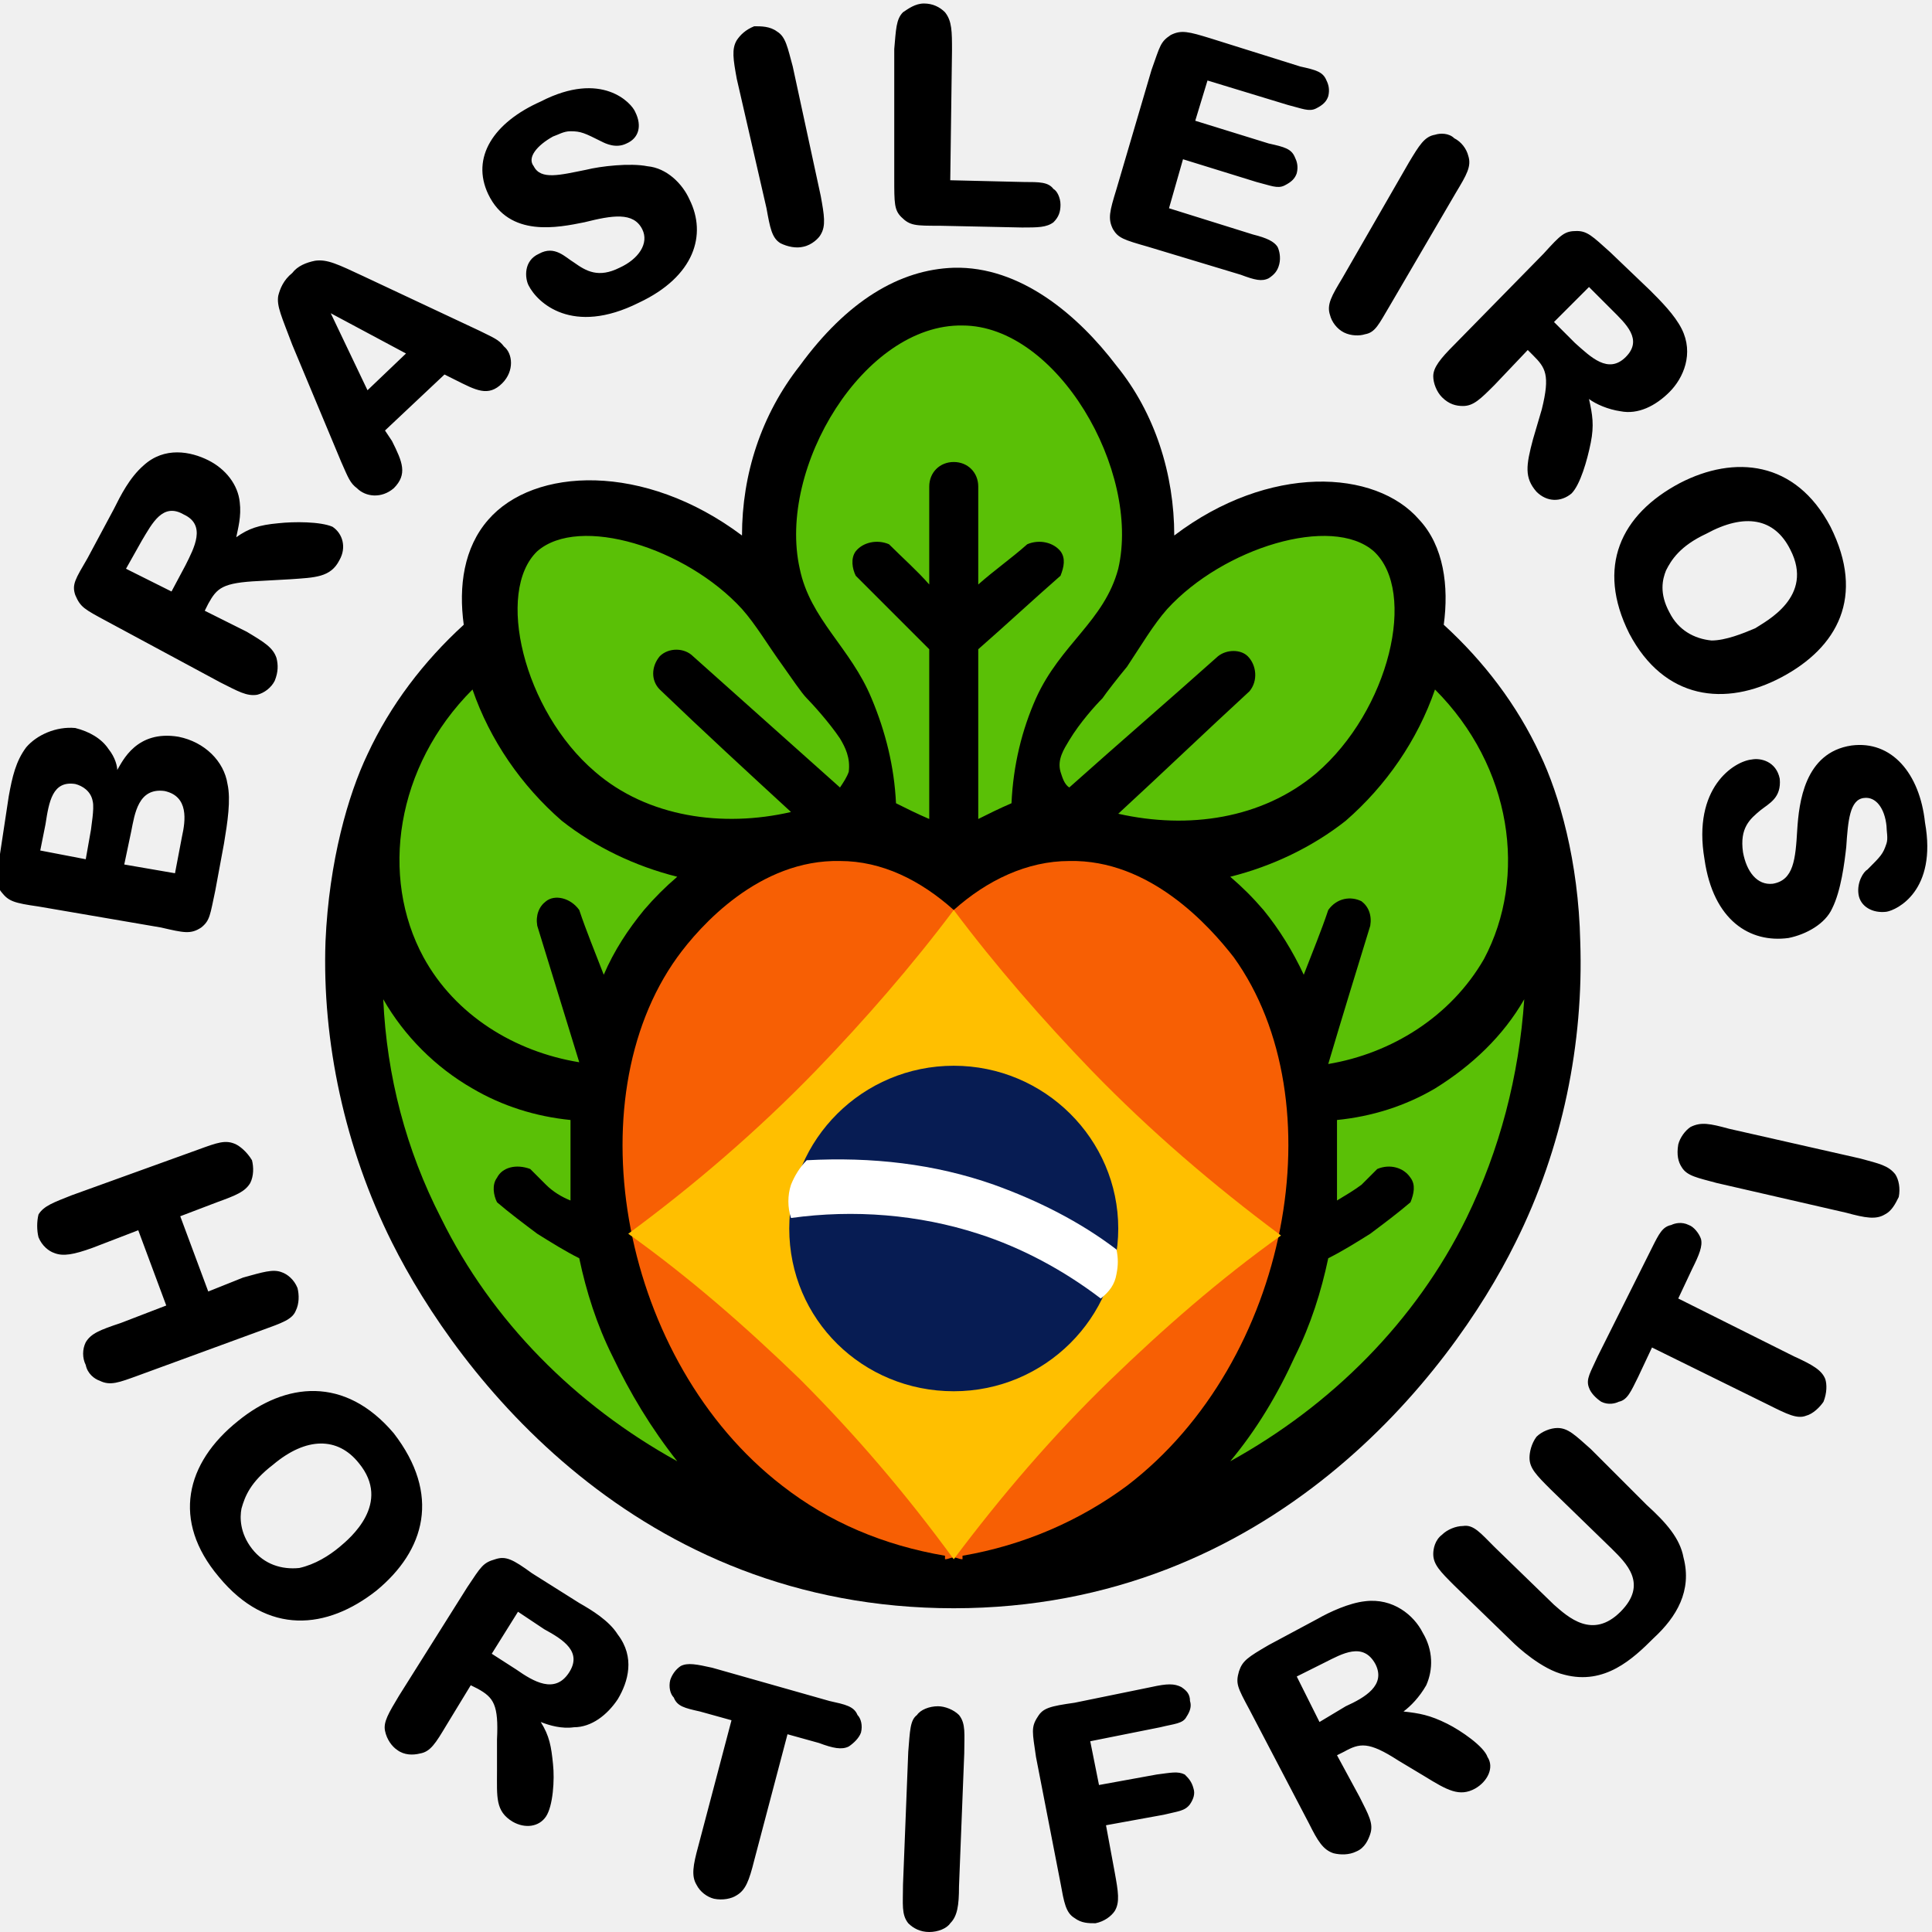
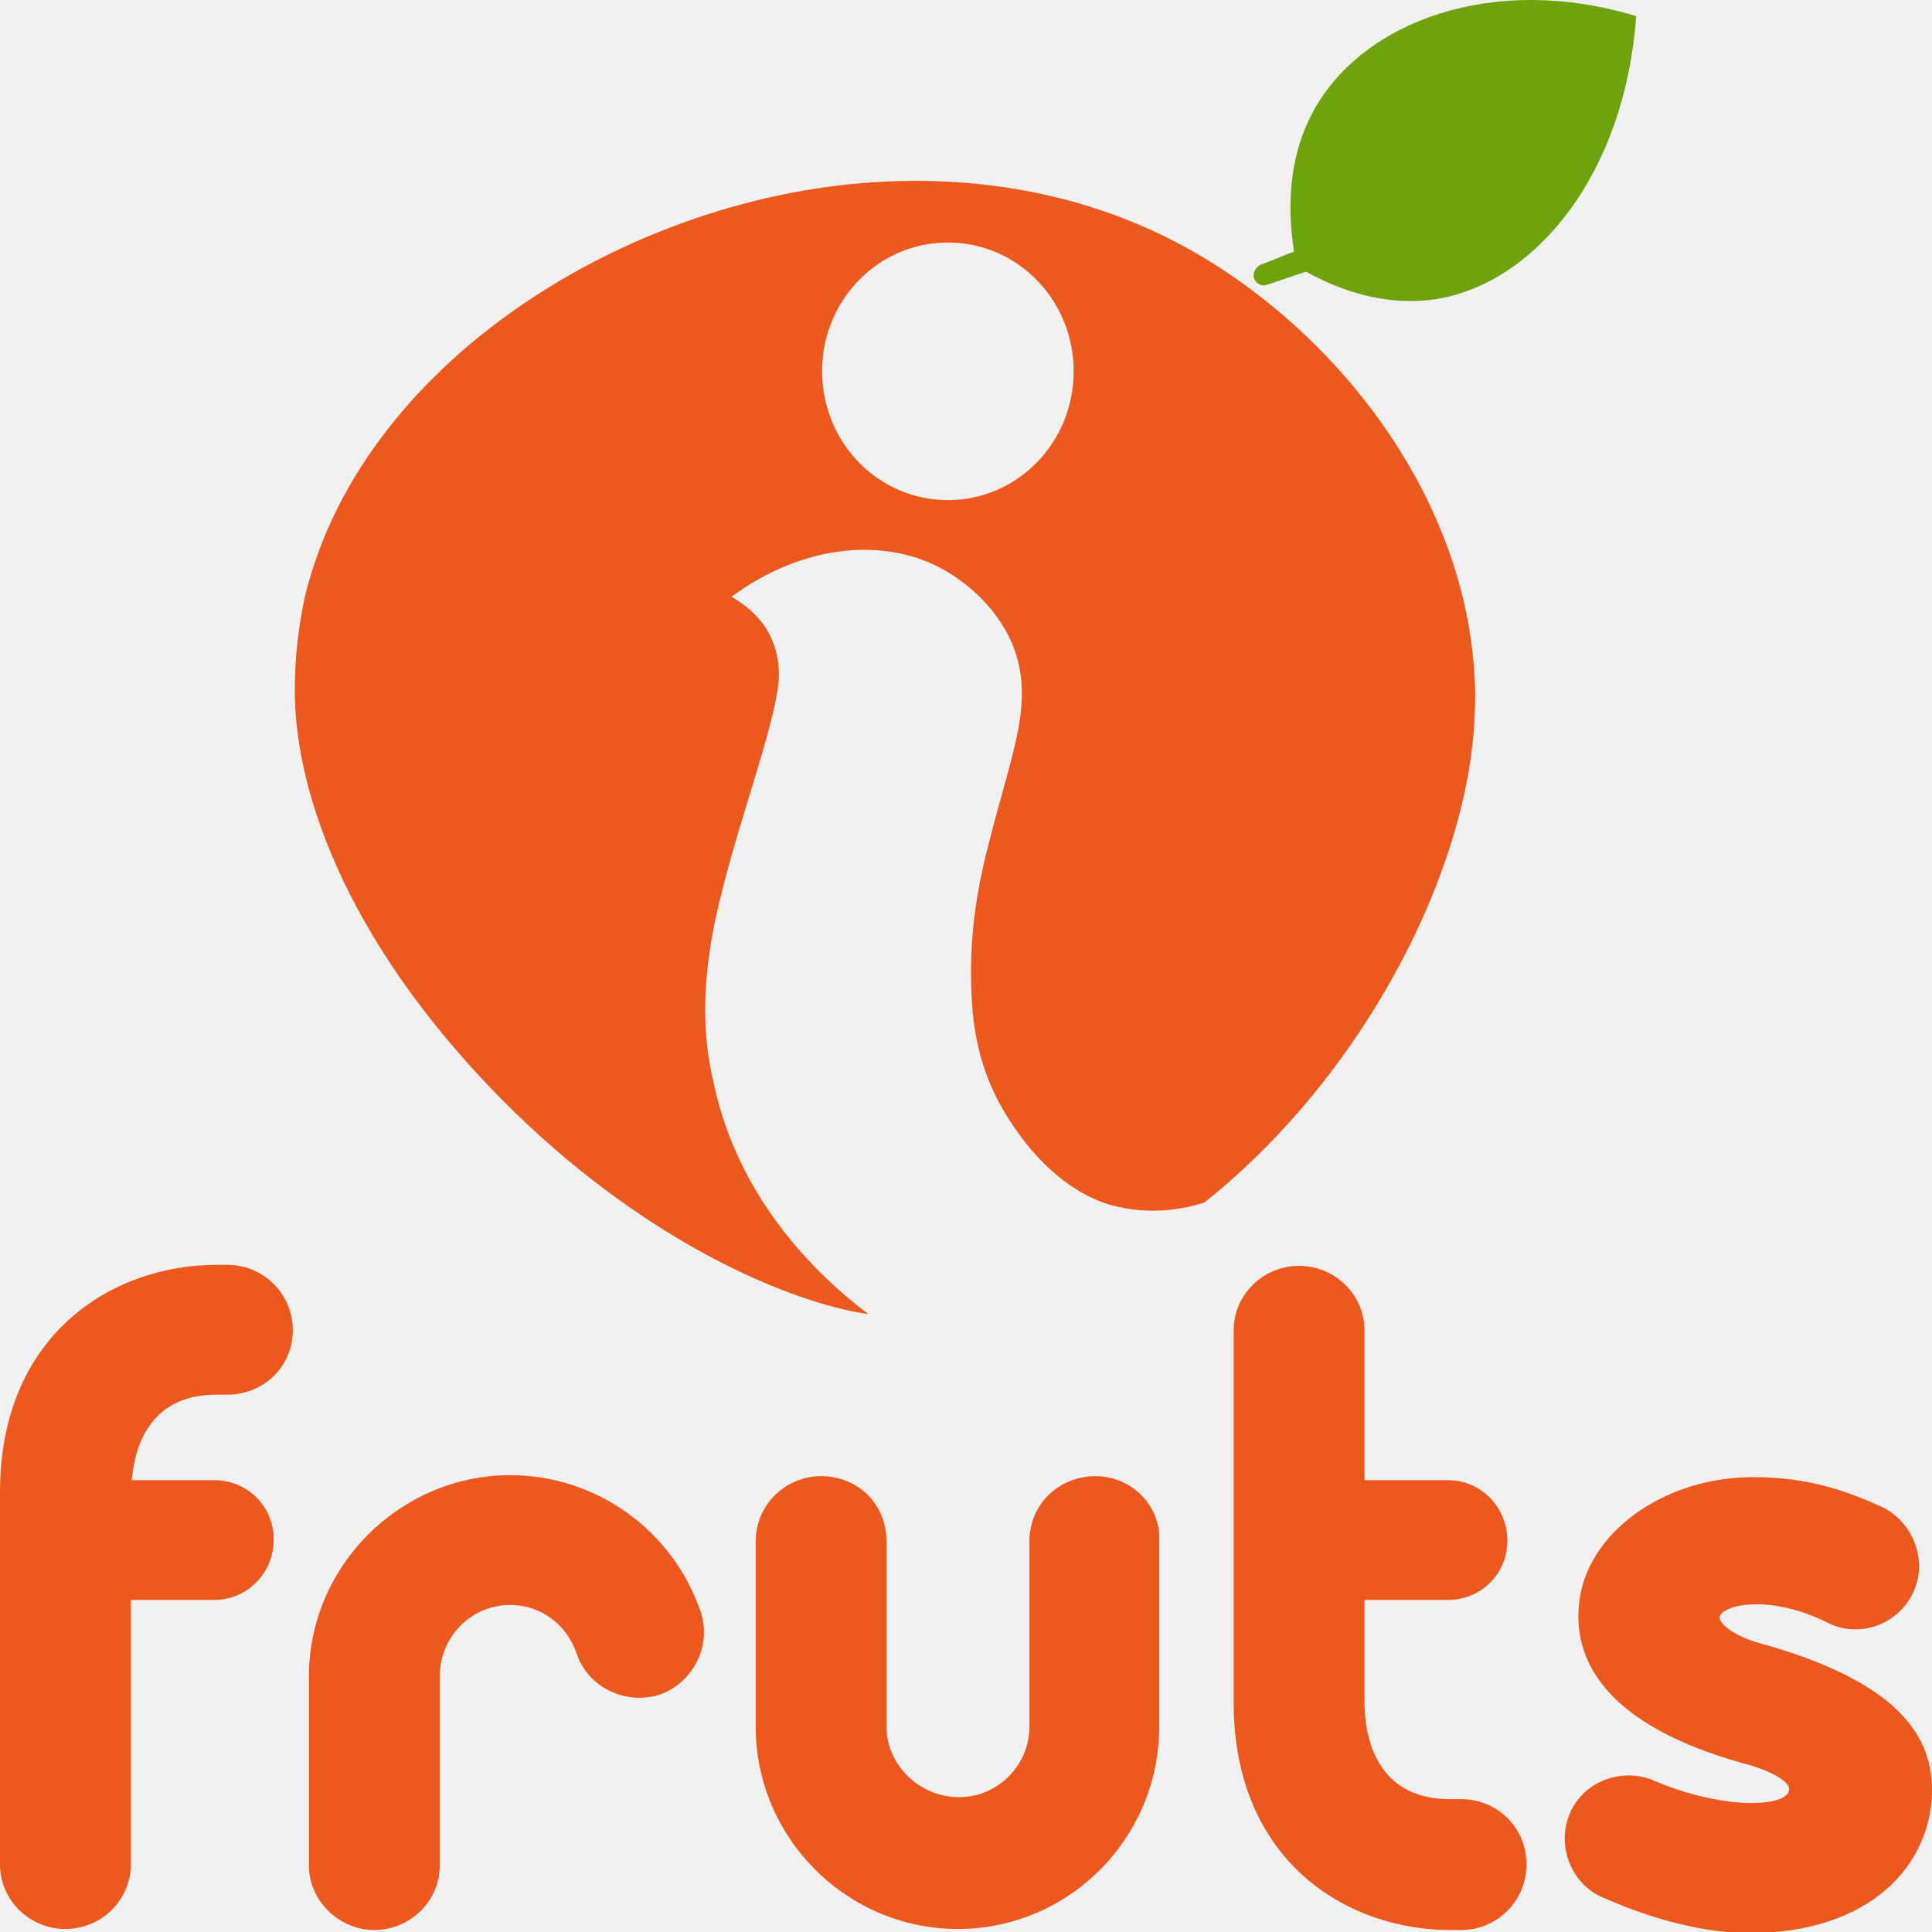
- <svg xmlns="http://www.w3.org/2000/svg" version="1.1" x="0px" y="0px" viewBox="0 0 11.04 11.04" style="enable-background:new 0 0 11.04 11.04;" xml:space="preserve">
+ <svg xmlns="http://www.w3.org/2000/svg" version="1.1" x="0px" y="0px" viewBox="0 0 19.2 19.2" style="enable-background:new 0 0 19.2 19.2;" xml:space="preserve">
  <style type="text/css">
	.st0{enable-background:new    ;}
- 	.st1{fill:#5AC006;}
- 	.st2{fill:#F75F04;}
- 	.st3{fill:#FFBF00;}
- 	.st4{fill:#071C53;}
- 	.st5{fill:#FFFFFF;}
+ 	.st1{fill:#EC581E;}
+ 	.st2{fill:#6DA40D;}
</style>
-   <g id="Shape_8_00000135689430982033150500000004616129814523456141_" class="st0">
-     <g id="Shape_8">
+   <g id="fruts_00000109031936954439311450000013622310638063123330_" class="st0">
+     <g id="fruts">
      <g>
-         <path d="M8.8,4.31C8.67,4.03,8.48,3.78,8.25,3.57c0.03-0.22,0-0.45-0.14-0.6c-0.25-0.29-0.86-0.32-1.4,0.09     c0-0.35-0.11-0.7-0.33-0.97C6.16,1.8,5.83,1.52,5.45,1.53C5.14,1.54,4.84,1.72,4.57,2.09C4.35,2.37,4.24,2.71,4.24,3.06     C3.68,2.64,3.05,2.67,2.79,2.97c-0.14,0.16-0.17,0.38-0.14,0.6C2.42,3.78,2.23,4.03,2.1,4.31C1.99,4.54,1.88,4.92,1.86,5.38     C1.84,5.95,1.97,6.56,2.24,7.1c0.38,0.76,1.4,2.09,3.21,2.09S8.29,7.85,8.66,7.1c0.27-0.54,0.39-1.14,0.37-1.72     C9.02,4.92,8.91,4.54,8.8,4.31z" />
+         <path class="st1" d="M2.15,13.86h0.11c0.36,0,0.65-0.28,0.65-0.64s-0.29-0.65-0.65-0.65H2.15C1.12,12.57,0,13.26,0,14.83v3.7     c0,0.35,0.29,0.64,0.65,0.64s0.65-0.29,0.65-0.64V15.9h0.83c0.33,0,0.59-0.27,0.59-0.6c0-0.33-0.26-0.59-0.59-0.59H1.31     C1.34,14.33,1.52,13.86,2.15,13.86z M5.07,14.66c-1.09,0-2,0.9-2,2v1.88c0,0.35,0.3,0.64,0.65,0.64c0.36,0,0.65-0.29,0.65-0.64     v-1.88c0-0.39,0.31-0.71,0.7-0.71c0.3,0,0.56,0.19,0.66,0.48c0.11,0.34,0.49,0.52,0.83,0.41c0.33-0.12,0.52-0.49,0.4-0.83     C6.68,15.2,5.92,14.66,5.07,14.66z M10.89,14.67c-0.37,0-0.66,0.28-0.66,0.65v1.84c0,0.38-0.31,0.7-0.7,0.7s-0.72-0.32-0.72-0.7     v-1.84c0-0.37-0.28-0.65-0.65-0.65c-0.35,0-0.65,0.28-0.65,0.65v1.84c0,1.1,0.9,2.01,2.01,2.01c1.1,0,2-0.9,2-2.01v-1.84     C11.54,14.96,11.24,14.67,10.89,14.67z M14.52,17.88h-0.11c-0.71,0-0.85-0.58-0.85-0.97V15.9h0.83c0.33,0,0.59-0.26,0.59-0.59     c0-0.33-0.26-0.6-0.59-0.6h-0.83v-1.49c0-0.35-0.29-0.64-0.65-0.64c-0.36,0-0.65,0.29-0.65,0.64v3.7c0,1.57,1.12,2.26,2.15,2.26     h0.11c0.36,0,0.65-0.29,0.65-0.65C15.17,18.16,14.88,17.88,14.52,17.88z M17.56,16.35c-0.33-0.08-0.48-0.22-0.47-0.28     c0.02-0.12,0.5-0.24,1.1,0.07c0.32,0.14,0.69-0.01,0.83-0.33c0.14-0.32-0.02-0.7-0.33-0.84c-0.33-0.15-0.72-0.29-1.25-0.29     c-0.89-0.01-1.69,0.55-1.75,1.28c-0.05,0.58,0.31,1.19,1.62,1.56c0.24,0.06,0.47,0.17,0.47,0.26c0,0.18-0.65,0.22-1.38-0.1     c-0.32-0.11-0.69,0.04-0.81,0.37c-0.12,0.32,0.04,0.7,0.37,0.82c0.43,0.19,1,0.36,1.52,0.34c1.2-0.04,1.72-0.75,1.72-1.42     C19.2,17.35,18.99,16.76,17.56,16.35z" />
      </g>
    </g>
  </g>
-   <g id="Shape_4_copy_2_00000024717978502400380890000017378589623973961619_" class="st0">
-     <g id="Shape_4_copy_2">
+   <g id="Shape_1_00000129183385340436136630000011274428797308387491_" class="st0">
+     <g id="Shape_1">
      <g>
-         <path class="st1" d="M5.5,1.86C4.94,1.85,4.44,2.67,4.57,3.25C4.63,3.54,4.86,3.7,4.98,3.99c0.08,0.19,0.13,0.39,0.14,0.6     c0.06,0.03,0.12,0.06,0.19,0.09c0-0.32,0-0.65,0-0.97C5.17,3.57,5.03,3.43,4.89,3.29c-0.02-0.04-0.03-0.1,0-0.14     C4.93,3.1,5.01,3.08,5.08,3.11c0.08,0.08,0.16,0.15,0.23,0.23V2.78c0-0.08,0.06-0.14,0.14-0.14s0.14,0.06,0.14,0.14     c0,0.19,0,0.37,0,0.56c0.09-0.08,0.19-0.15,0.28-0.23C5.94,3.08,6.02,3.1,6.06,3.15c0.03,0.04,0.02,0.09,0,0.14     C5.9,3.43,5.75,3.57,5.59,3.71c0,0.32,0,0.65,0,0.97c0.06-0.03,0.12-0.06,0.19-0.09c0.01-0.22,0.06-0.42,0.14-0.6     c0.14-0.31,0.39-0.44,0.47-0.74C6.52,2.69,6.04,1.86,5.5,1.86z M4.61,3.99C4.58,3.96,4.52,3.87,4.47,3.8     C4.39,3.69,4.32,3.57,4.24,3.48C3.92,3.13,3.31,2.94,3.07,3.15C2.83,3.38,2.99,4.06,3.4,4.41c0.3,0.26,0.73,0.32,1.12,0.23     c-0.25-0.23-0.5-0.46-0.75-0.7c-0.05-0.05-0.05-0.13,0-0.19c0.05-0.05,0.14-0.05,0.19,0C4.24,4,4.52,4.25,4.8,4.5     c0.02-0.03,0.04-0.06,0.05-0.09C4.86,4.33,4.83,4.27,4.8,4.22C4.74,4.13,4.64,4.02,4.61,3.99z M7.85,3.15     C7.61,2.94,6.99,3.13,6.67,3.48C6.59,3.57,6.52,3.69,6.44,3.81C6.39,3.87,6.32,3.96,6.3,3.99C6.26,4.03,6.17,4.13,6.11,4.23     C6.08,4.28,6.04,4.34,6.06,4.41c0.01,0.03,0.02,0.07,0.05,0.09c0.28-0.25,0.57-0.5,0.85-0.75c0.05-0.04,0.13-0.04,0.17,0     C7.18,3.8,7.19,3.89,7.14,3.95c-0.25,0.23-0.5,0.47-0.75,0.7c0.4,0.09,0.82,0.03,1.13-0.23C7.94,4.06,8.1,3.38,7.85,3.15z      M2.7,3.94C2.26,4.38,2.17,5.01,2.42,5.47c0.18,0.33,0.52,0.54,0.89,0.6C3.23,5.81,3.15,5.55,3.07,5.29     C3.06,5.23,3.08,5.18,3.12,5.15C3.17,5.11,3.26,5.13,3.31,5.2C3.35,5.32,3.4,5.44,3.45,5.57C3.51,5.43,3.59,5.31,3.68,5.2     C3.74,5.13,3.8,5.07,3.87,5.01C3.63,4.95,3.4,4.84,3.21,4.69C2.98,4.49,2.8,4.23,2.7,3.94z M7.03,5.01     C7.1,5.07,7.16,5.13,7.22,5.2c0.09,0.11,0.17,0.24,0.23,0.37C7.5,5.44,7.55,5.32,7.59,5.2c0.05-0.07,0.13-0.08,0.19-0.05     c0.04,0.03,0.06,0.08,0.05,0.14C7.75,5.55,7.67,5.81,7.59,6.08c0.36-0.06,0.7-0.27,0.89-0.6C8.73,5.01,8.64,4.38,8.2,3.94     C8.1,4.23,7.92,4.49,7.69,4.69C7.5,4.84,7.27,4.95,7.03,5.01z M3.31,7.19C3.23,7.15,3.15,7.1,3.07,7.05     C2.99,6.99,2.91,6.93,2.84,6.87c-0.02-0.04-0.03-0.1,0-0.14c0.03-0.06,0.11-0.08,0.19-0.05c0.03,0.03,0.06,0.06,0.09,0.09     c0.04,0.04,0.09,0.07,0.14,0.09c0-0.15,0-0.31,0-0.46C3.06,6.38,2.87,6.32,2.7,6.22c-0.21-0.12-0.39-0.3-0.51-0.51     c0.02,0.44,0.13,0.86,0.33,1.25c0.29,0.59,0.77,1.07,1.35,1.39c-0.15-0.19-0.27-0.39-0.37-0.6C3.41,7.57,3.35,7.38,3.31,7.19z      M8.2,6.22C8.03,6.32,7.84,6.38,7.64,6.4c0,0.15,0,0.31,0,0.46c0.05-0.03,0.1-0.06,0.14-0.09c0.03-0.03,0.06-0.06,0.09-0.09     c0.07-0.03,0.15-0.01,0.19,0.05c0.03,0.04,0.02,0.09,0,0.14C7.99,6.93,7.91,6.99,7.83,7.05C7.75,7.1,7.67,7.15,7.59,7.19     c-0.04,0.19-0.1,0.38-0.19,0.56c-0.1,0.22-0.22,0.42-0.37,0.6c0.58-0.32,1.06-0.8,1.35-1.39c0.19-0.39,0.3-0.81,0.33-1.25     C8.59,5.92,8.41,6.09,8.2,6.22z" />
+         <path class="st1" d="M11.75,2.44c-0.78-0.42-1.73-0.67-2.82-0.64C6.4,1.86,3.61,3.53,3.03,5.93C2.97,6.21,2.93,6.52,2.93,6.84     c-0.01,0.94,0.45,2.45,2.04,4.07c1.41,1.43,2.89,2.04,3.66,2.15c-0.79-0.6-1.35-1.39-1.54-2.31C7,10.38,6.98,9.96,7.05,9.47     c0.12-0.85,0.57-1.98,0.67-2.57c0.03-0.15,0.04-0.35-0.06-0.57c-0.08-0.17-0.22-0.3-0.39-0.4C7.99,5.4,8.82,5.33,9.41,5.68     c0.25,0.15,0.51,0.39,0.65,0.72c0.23,0.56,0,1.06-0.22,1.93C9.7,8.85,9.62,9.37,9.66,9.97c0.03,0.51,0.19,0.9,0.41,1.22     c0.33,0.49,0.69,0.7,0.95,0.78c0.31,0.09,0.64,0.08,0.95-0.02c1.37-1.09,2.34-2.77,2.61-4.2c0.06-0.31,0.08-0.59,0.08-0.86     C14.63,4.95,13.25,3.25,11.75,2.44z M9.42,4.97c-0.69,0-1.25-0.57-1.25-1.28c0-0.71,0.56-1.28,1.25-1.28     c0.69,0,1.25,0.57,1.25,1.28C10.67,4.4,10.11,4.97,9.42,4.97z" />
      </g>
    </g>
  </g>
-   <g id="Shape_5_00000110442798332482606350000005954768643290518437_" class="st0">
-     <g id="Shape_5">
+   <g id="Shape_1_copy_00000127011475894198206070000002143245946608373436_" class="st0">
+     <g id="Shape_1_copy">
      <g>
-         <path class="st2" d="M7.05,5.47C6.91,5.29,6.57,4.91,6.11,4.92C5.87,4.92,5.64,5.03,5.45,5.2C5.26,5.03,5.04,4.92,4.8,4.92     C4.34,4.91,4,5.29,3.87,5.47C3.28,6.29,3.55,7.78,4.47,8.49c0.27,0.21,0.58,0.34,0.93,0.4c0,0.01,0,0.01,0,0.02     c0.02,0,0.03-0.01,0.05-0.01c0.02,0,0.03,0.01,0.05,0.01c0-0.01,0-0.01,0-0.02c0.35-0.06,0.67-0.2,0.94-0.4     C7.37,7.78,7.64,6.29,7.05,5.47z" />
-       </g>
-     </g>
-   </g>
-   <g id="Shape_6_00000121241333188521124460000016224911487245771428_" class="st0">
-     <g id="Shape_6">
-       <g>
-         <path class="st3" d="M6.24,6.12C5.96,5.83,5.69,5.52,5.45,5.2C5.21,5.52,4.94,5.83,4.66,6.12C4.33,6.46,3.97,6.77,3.59,7.05     c0.35,0.25,0.67,0.53,0.98,0.83C4.89,8.2,5.18,8.54,5.45,8.91c0.27-0.36,0.56-0.7,0.89-1.02c0.31-0.3,0.63-0.58,0.98-0.83     C6.93,6.77,6.57,6.46,6.24,6.12z" />
-       </g>
-     </g>
-   </g>
-   <g id="Ellipse_2_00000087403077926274798340000017424129509529435044_" class="st0">
-     <g id="Ellipse_2">
-       <g>
-         <path class="st4" d="M5.45,6.09c-0.52,0-0.94,0.42-0.94,0.93c0,0.52,0.42,0.93,0.94,0.93s0.94-0.42,0.94-0.93     C6.39,6.51,5.97,6.09,5.45,6.09z" />
-       </g>
-     </g>
-   </g>
-   <g id="Shape_7_00000104693553745859836540000003904461821413065136_" class="st0">
-     <g id="Shape_7">
-       <g>
-         <path class="st5" d="M5.68,6.77C5.34,6.65,4.98,6.61,4.61,6.63C4.57,6.67,4.54,6.72,4.52,6.77C4.5,6.83,4.5,6.9,4.52,6.96     c0.36-0.05,0.73-0.02,1.07,0.09c0.25,0.08,0.49,0.21,0.7,0.37c0.05-0.04,0.08-0.08,0.09-0.14c0.01-0.05,0.01-0.09,0-0.14     C6.17,6.98,5.93,6.86,5.68,6.77z" />
-       </g>
-     </g>
-   </g>
-   <g id="brasileiros_hortifruti_00000018223286967127540290000011320207406177121429_" class="st0">
-     <g id="brasileiros_hortifruti">
-       <g>
-         <path d="M1.15,5.3C1.2,5.26,1.2,5.23,1.23,5.09l0.05-0.27C1.3,4.7,1.32,4.57,1.3,4.48C1.28,4.35,1.17,4.24,1.02,4.21     C0.78,4.17,0.7,4.35,0.67,4.4c0-0.02-0.01-0.07-0.05-0.12c-0.04-0.06-0.11-0.1-0.19-0.12C0.32,4.15,0.21,4.2,0.15,4.27     c-0.06,0.08-0.08,0.17-0.1,0.28L0,4.88C-0.03,5.01-0.03,5.05,0.01,5.1c0.04,0.05,0.07,0.06,0.21,0.08l0.7,0.12     C1.05,5.33,1.09,5.34,1.15,5.3z M0.52,4.74L0.49,4.91L0.23,4.86l0.03-0.15C0.28,4.58,0.3,4.46,0.43,4.48     c0.04,0.01,0.09,0.04,0.1,0.1C0.54,4.62,0.52,4.73,0.52,4.74z M0.75,4.75c0.02-0.1,0.04-0.25,0.19-0.23     c0.14,0.03,0.12,0.17,0.1,0.26L1,4.99L0.71,4.94L0.75,4.75z M0.61,3.55l0.65,0.35c0.1,0.05,0.15,0.08,0.21,0.07     c0.04-0.01,0.08-0.04,0.1-0.08c0.02-0.05,0.02-0.09,0.01-0.13C1.56,3.7,1.51,3.67,1.41,3.61L1.17,3.49l0.02-0.04     c0.05-0.09,0.08-0.12,0.29-0.13l0.18-0.01C1.8,3.3,1.89,3.3,1.94,3.2C1.98,3.13,1.96,3.05,1.9,3.01     C1.83,2.98,1.68,2.98,1.59,2.99C1.48,3,1.42,3.02,1.35,3.07c0.01-0.05,0.03-0.12,0.02-0.2c-0.01-0.1-0.08-0.19-0.18-0.24     c-0.1-0.05-0.25-0.08-0.37,0.03C0.74,2.73,0.69,2.83,0.65,2.91L0.5,3.19C0.43,3.31,0.41,3.34,0.43,3.4     C0.46,3.47,0.48,3.48,0.61,3.55z M0.81,3.09c0.06-0.1,0.12-0.22,0.24-0.15C1.18,3,1.11,3.13,1.06,3.23L0.98,3.38L0.72,3.25     L0.81,3.09z M1.95,2.64C1.99,2.73,2,2.76,2.04,2.79c0.05,0.05,0.14,0.06,0.21,0c0.08-0.08,0.05-0.15-0.01-0.27L2.2,2.46     l0.34-0.32L2.6,2.17c0.12,0.06,0.19,0.1,0.27,0.02c0.07-0.07,0.06-0.17,0.01-0.21C2.85,1.94,2.82,1.93,2.74,1.89L2.08,1.58     C1.93,1.51,1.87,1.48,1.8,1.49C1.75,1.5,1.7,1.52,1.67,1.56C1.62,1.6,1.6,1.65,1.59,1.69C1.58,1.75,1.61,1.81,1.67,1.97     L1.95,2.64z M2.32,2.02L2.1,2.23L1.89,1.79L2.32,2.02z M3.94,1.14C3.9,1.05,3.81,0.96,3.7,0.95C3.6,0.93,3.43,0.95,3.35,0.97     c-0.15,0.03-0.26,0.06-0.3-0.02C3.01,0.9,3.07,0.83,3.16,0.78c0.03-0.01,0.06-0.03,0.1-0.03c0.06,0,0.08,0.01,0.18,0.06     c0.02,0.01,0.08,0.04,0.14,0.01c0.07-0.03,0.09-0.1,0.05-0.18C3.61,0.59,3.44,0.4,3.09,0.58C2.82,0.7,2.69,0.9,2.79,1.11     c0.12,0.25,0.4,0.19,0.55,0.16C3.5,1.23,3.62,1.21,3.67,1.31c0.04,0.08-0.02,0.17-0.13,0.22C3.42,1.59,3.35,1.55,3.28,1.5     c-0.05-0.03-0.11-0.1-0.2-0.05C2.99,1.49,3,1.59,3.02,1.63c0.05,0.1,0.25,0.29,0.63,0.1C3.97,1.58,4.04,1.34,3.94,1.14z      M4.38,1.19C4.4,1.3,4.41,1.36,4.46,1.39C4.5,1.41,4.55,1.42,4.59,1.41c0.05-0.01,0.09-0.05,0.1-0.07c0.03-0.05,0.02-0.11,0-0.22     L4.53,0.38C4.5,0.27,4.49,0.21,4.44,0.18C4.4,0.15,4.35,0.15,4.31,0.15C4.26,0.17,4.23,0.2,4.21,0.23     c-0.03,0.05-0.02,0.11,0,0.22L4.38,1.19z M6.06,1.17c0-0.04-0.02-0.08-0.04-0.09C5.99,1.04,5.94,1.04,5.85,1.04L5.43,1.03     l0.01-0.74c0-0.11,0-0.17-0.04-0.22C5.37,0.04,5.33,0.02,5.28,0.02c-0.05,0-0.09,0.03-0.12,0.05c-0.04,0.04-0.04,0.1-0.05,0.21     L5.11,1.02c0,0.14,0,0.18,0.04,0.22C5.2,1.29,5.23,1.29,5.37,1.29L5.84,1.3c0.09,0,0.14,0,0.18-0.03     C6.05,1.24,6.06,1.21,6.06,1.17z M6.56,1.41l0.53,0.16C7.17,1.6,7.21,1.61,7.25,1.59c0.03-0.02,0.05-0.04,0.06-0.08     c0.01-0.04,0-0.08-0.01-0.1C7.28,1.38,7.24,1.36,7.16,1.34L6.68,1.19l0.08-0.28l0.42,0.13c0.08,0.02,0.12,0.04,0.16,0.02     C7.38,1.04,7.4,1.02,7.41,0.99c0.01-0.04,0-0.07-0.01-0.09C7.38,0.85,7.34,0.84,7.25,0.82L6.83,0.69L6.9,0.46L7.36,0.6     c0.08,0.02,0.12,0.04,0.16,0.02C7.56,0.6,7.58,0.58,7.59,0.55c0.01-0.04,0-0.07-0.01-0.09C7.56,0.41,7.52,0.4,7.43,0.38     L6.92,0.22C6.79,0.18,6.75,0.17,6.69,0.2C6.63,0.24,6.63,0.26,6.58,0.4L6.38,1.08C6.34,1.21,6.33,1.25,6.36,1.31     C6.39,1.36,6.42,1.37,6.56,1.41z M7.8,1.91C7.86,1.9,7.88,1.85,7.94,1.75l0.38-0.65c0.06-0.1,0.09-0.15,0.07-0.21     c-0.01-0.04-0.04-0.08-0.08-0.1C8.28,0.76,8.23,0.76,8.2,0.77C8.14,0.78,8.11,0.83,8.05,0.93L7.67,1.59     c-0.06,0.1-0.09,0.15-0.07,0.21c0.01,0.04,0.04,0.08,0.08,0.1C7.72,1.92,7.77,1.92,7.8,1.91z M8.19,2.15     c0,0.04,0.02,0.09,0.05,0.12c0.04,0.04,0.08,0.05,0.12,0.05c0.06,0,0.1-0.04,0.18-0.12L8.73,2l0.03,0.03     c0.07,0.07,0.1,0.11,0.05,0.31L8.76,2.51c-0.04,0.15-0.05,0.22,0.02,0.3c0.06,0.06,0.14,0.06,0.2,0.01     c0.05-0.05,0.09-0.19,0.11-0.29c0.02-0.1,0.01-0.16-0.01-0.25c0.04,0.03,0.11,0.06,0.18,0.07c0.1,0.02,0.2-0.03,0.28-0.11     c0.08-0.08,0.14-0.22,0.07-0.36C9.57,1.8,9.49,1.72,9.43,1.66L9.2,1.44c-0.1-0.09-0.13-0.12-0.19-0.12     c-0.07,0-0.09,0.02-0.19,0.13L8.31,1.97C8.23,2.05,8.19,2.1,8.19,2.15z M9.08,1.64l0.13,0.13c0.08,0.08,0.18,0.17,0.08,0.27     c-0.1,0.1-0.2,0-0.29-0.08L8.88,1.84L9.08,1.64z M9.31,3.62C9.51,4,9.86,4.04,10.18,3.87c0.32-0.17,0.48-0.46,0.28-0.86     C10.26,2.63,9.91,2.6,9.6,2.76C9.26,2.94,9.12,3.24,9.31,3.62z M10.23,3.14c0.14,0.27-0.14,0.41-0.2,0.45     C9.96,3.62,9.86,3.66,9.78,3.66C9.68,3.65,9.59,3.6,9.54,3.5C9.48,3.39,9.5,3.31,9.52,3.26C9.55,3.2,9.6,3.12,9.75,3.05     C9.97,2.93,10.14,2.96,10.23,3.14z M10.58,4.26c-0.27,0.04-0.3,0.33-0.31,0.48c-0.01,0.17-0.02,0.29-0.14,0.31     c-0.09,0.01-0.15-0.07-0.17-0.18c-0.02-0.14,0.04-0.19,0.1-0.24c0.05-0.04,0.12-0.07,0.11-0.18c-0.02-0.1-0.11-0.12-0.16-0.11     C9.91,4.35,9.67,4.5,9.74,4.91C9.79,5.26,10,5.39,10.22,5.36c0.1-0.02,0.21-0.08,0.25-0.17c0.05-0.1,0.07-0.26,0.08-0.35     c0.01-0.15,0.02-0.27,0.1-0.28c0.07-0.01,0.12,0.06,0.13,0.16c0,0.03,0.01,0.07,0,0.1c-0.02,0.06-0.03,0.07-0.11,0.15     c-0.02,0.01-0.06,0.07-0.05,0.14c0.01,0.07,0.08,0.11,0.16,0.1c0.06-0.01,0.29-0.12,0.22-0.51C10.97,4.42,10.81,4.23,10.58,4.26z      M1.69,7.49C1.71,7.45,1.71,7.4,1.7,7.36C1.68,7.31,1.64,7.28,1.61,7.27c-0.05-0.02-0.11,0-0.22,0.03L1.19,7.38L1.03,6.95     l0.21-0.08C1.35,6.83,1.4,6.81,1.43,6.76c0.02-0.04,0.02-0.09,0.01-0.13C1.41,6.58,1.37,6.55,1.35,6.54     C1.29,6.51,1.24,6.53,1.13,6.57L0.41,6.83C0.31,6.87,0.25,6.89,0.22,6.94C0.21,6.98,0.21,7.03,0.22,7.07     c0.02,0.05,0.06,0.08,0.09,0.09c0.05,0.02,0.11,0.01,0.22-0.03l0.26-0.1l0.16,0.43l-0.26,0.1C0.57,7.6,0.52,7.62,0.49,7.67     C0.47,7.71,0.47,7.76,0.49,7.8C0.5,7.85,0.54,7.88,0.57,7.89C0.63,7.92,0.68,7.9,0.79,7.86L1.5,7.6     C1.61,7.56,1.67,7.54,1.69,7.49z M2.25,8.19C1.97,7.86,1.63,7.9,1.36,8.12c-0.3,0.24-0.38,0.57-0.11,0.89     c0.28,0.34,0.62,0.3,0.9,0.08C2.43,8.86,2.52,8.54,2.25,8.19z M1.94,8.84C1.88,8.89,1.8,8.94,1.71,8.96     c-0.1,0.01-0.2-0.02-0.27-0.11C1.37,8.76,1.37,8.67,1.38,8.62C1.4,8.55,1.43,8.47,1.56,8.37c0.19-0.16,0.37-0.16,0.49-0.01     C2.24,8.59,2,8.79,1.94,8.84z M3.31,9.16L3.04,8.99C2.93,8.91,2.89,8.89,2.83,8.91C2.76,8.93,2.75,8.95,2.67,9.07L2.28,9.69     c-0.06,0.1-0.09,0.15-0.08,0.2C2.21,9.94,2.24,9.98,2.27,10c0.04,0.03,0.09,0.03,0.13,0.02c0.06-0.01,0.09-0.06,0.15-0.16     l0.14-0.23l0.04,0.02c0.09,0.05,0.12,0.09,0.11,0.29l0,0.18c0,0.15-0.01,0.23,0.09,0.29c0.07,0.04,0.15,0.03,0.19-0.03     c0.04-0.06,0.05-0.21,0.04-0.3c-0.01-0.1-0.02-0.16-0.07-0.24c0.05,0.02,0.12,0.04,0.19,0.03c0.1,0,0.19-0.07,0.25-0.16     c0.06-0.1,0.1-0.24,0-0.37C3.48,9.26,3.38,9.2,3.31,9.16z M3.25,9.56c-0.08,0.12-0.2,0.05-0.3-0.02L2.81,9.45l0.15-0.24l0.15,0.1     C3.22,9.37,3.33,9.44,3.25,9.56z M4.74,9.72L4.07,9.53C3.98,9.51,3.93,9.5,3.89,9.52C3.86,9.54,3.84,9.57,3.83,9.6     c-0.01,0.04,0,0.08,0.02,0.1C3.87,9.75,3.91,9.76,4,9.78l0.18,0.05l-0.19,0.72c-0.03,0.11-0.04,0.17-0.01,0.22     c0.02,0.04,0.06,0.07,0.1,0.08c0.05,0.01,0.1,0,0.13-0.02c0.05-0.03,0.07-0.08,0.1-0.2l0.19-0.72l0.18,0.05     C4.76,9.99,4.81,10,4.85,9.98C4.88,9.96,4.91,9.93,4.92,9.9c0.01-0.04,0-0.08-0.02-0.1C4.88,9.75,4.83,9.74,4.74,9.72z      M5.36,9.75c-0.05,0-0.1,0.02-0.12,0.05C5.2,9.83,5.2,9.89,5.19,10.01l-0.03,0.76c0,0.11-0.01,0.17,0.03,0.22     c0.03,0.03,0.07,0.05,0.12,0.05c0.05,0,0.1-0.02,0.12-0.05c0.04-0.04,0.05-0.1,0.05-0.21l0.03-0.76c0-0.11,0.01-0.17-0.03-0.22     C5.45,9.77,5.4,9.75,5.36,9.75z M6.61,10.14L6.28,10.2L6.23,9.95l0.4-0.08c0.08-0.02,0.13-0.02,0.15-0.06     c0.02-0.03,0.03-0.06,0.02-0.09C6.8,9.68,6.78,9.66,6.75,9.64c-0.04-0.02-0.08-0.02-0.17,0L6.14,9.73C6,9.75,5.96,9.76,5.93,9.81     C5.89,9.87,5.9,9.9,5.92,10.04l0.14,0.72c0.02,0.11,0.03,0.17,0.08,0.2c0.04,0.03,0.08,0.03,0.12,0.03     c0.05-0.01,0.09-0.04,0.11-0.07c0.03-0.05,0.02-0.11,0-0.22l-0.05-0.27l0.33-0.06c0.08-0.02,0.12-0.02,0.15-0.06     c0.02-0.03,0.03-0.06,0.02-0.09c-0.01-0.04-0.03-0.06-0.05-0.08C6.73,10.12,6.69,10.13,6.61,10.14z M8.27,9.85     C8.17,9.8,8.11,9.79,8.02,9.78C8.06,9.75,8.11,9.7,8.15,9.63c0.04-0.09,0.04-0.2-0.02-0.3c-0.05-0.1-0.17-0.2-0.33-0.18     c-0.09,0.01-0.2,0.06-0.27,0.1L7.25,9.4C7.13,9.47,7.1,9.49,7.08,9.55C7.06,9.62,7.07,9.64,7.14,9.77l0.34,0.65     c0.05,0.1,0.08,0.15,0.14,0.17c0.04,0.01,0.09,0.01,0.13-0.01c0.05-0.02,0.07-0.07,0.08-0.1c0.02-0.06-0.01-0.11-0.06-0.21     l-0.13-0.24l0.04-0.02c0.09-0.05,0.14-0.06,0.31,0.05l0.15,0.09c0.13,0.08,0.2,0.12,0.29,0.07c0.07-0.04,0.11-0.12,0.07-0.18     C8.48,9.98,8.35,9.89,8.27,9.85z M7.69,9.75L7.54,9.84L7.41,9.58L7.57,9.5c0.1-0.05,0.22-0.12,0.29,0.01     C7.92,9.63,7.8,9.7,7.69,9.75z M9.09,8.28C9,8.2,8.96,8.16,8.9,8.16c-0.04,0-0.09,0.02-0.12,0.05C8.75,8.25,8.74,8.3,8.74,8.33     c0,0.06,0.04,0.1,0.12,0.18l0.35,0.34c0.08,0.08,0.21,0.2,0.05,0.36C9.1,9.37,8.96,9.24,8.88,9.17L8.54,8.84     C8.46,8.76,8.42,8.71,8.36,8.72c-0.04,0-0.09,0.02-0.12,0.05C8.2,8.8,8.19,8.85,8.19,8.88c0,0.06,0.04,0.1,0.12,0.18l0.33,0.32     c0.03,0.03,0.17,0.16,0.3,0.19c0.23,0.06,0.39-0.09,0.51-0.21C9.58,9.24,9.67,9.09,9.62,8.9C9.6,8.79,9.52,8.7,9.41,8.6     L9.09,8.28z M10.25,7.75L9.59,7.42l0.08-0.17c0.04-0.08,0.06-0.13,0.05-0.17C9.71,7.05,9.68,7.01,9.65,7     c-0.04-0.02-0.08-0.01-0.1,0C9.5,7.01,9.48,7.05,9.44,7.13L9.13,7.75C9.09,7.84,9.06,7.88,9.08,7.93     c0.01,0.03,0.04,0.06,0.07,0.08c0.04,0.02,0.08,0.01,0.1,0C9.3,8,9.32,7.95,9.36,7.87L9.44,7.7l0.67,0.33     c0.1,0.05,0.16,0.08,0.21,0.06c0.04-0.01,0.08-0.05,0.1-0.08c0.02-0.05,0.02-0.1,0.01-0.13C10.41,7.83,10.36,7.8,10.25,7.75z      M10.63,6.62L9.88,6.45C9.77,6.42,9.72,6.41,9.66,6.44C9.63,6.46,9.6,6.5,9.59,6.54C9.58,6.6,9.59,6.64,9.61,6.67     c0.03,0.05,0.09,0.06,0.2,0.09l0.74,0.17c0.11,0.03,0.17,0.04,0.22,0.01c0.04-0.02,0.06-0.06,0.08-0.1c0.01-0.05,0-0.1-0.02-0.13     C10.79,6.66,10.74,6.65,10.63,6.62z" />
+         <path class="st2" d="M13.06,1.09c-0.23,0.41-0.28,0.9-0.2,1.41c-0.11,0.04-0.22,0.09-0.33,0.13c-0.05,0.02-0.08,0.08-0.07,0.13     c0.02,0.06,0.08,0.09,0.13,0.07c0.13-0.04,0.26-0.09,0.39-0.13c0.43,0.24,0.88,0.34,1.31,0.27c0.98-0.17,1.86-1.25,1.97-2.81     C14.84-0.27,13.55,0.21,13.06,1.09z" />
      </g>
    </g>
  </g>
</svg>
